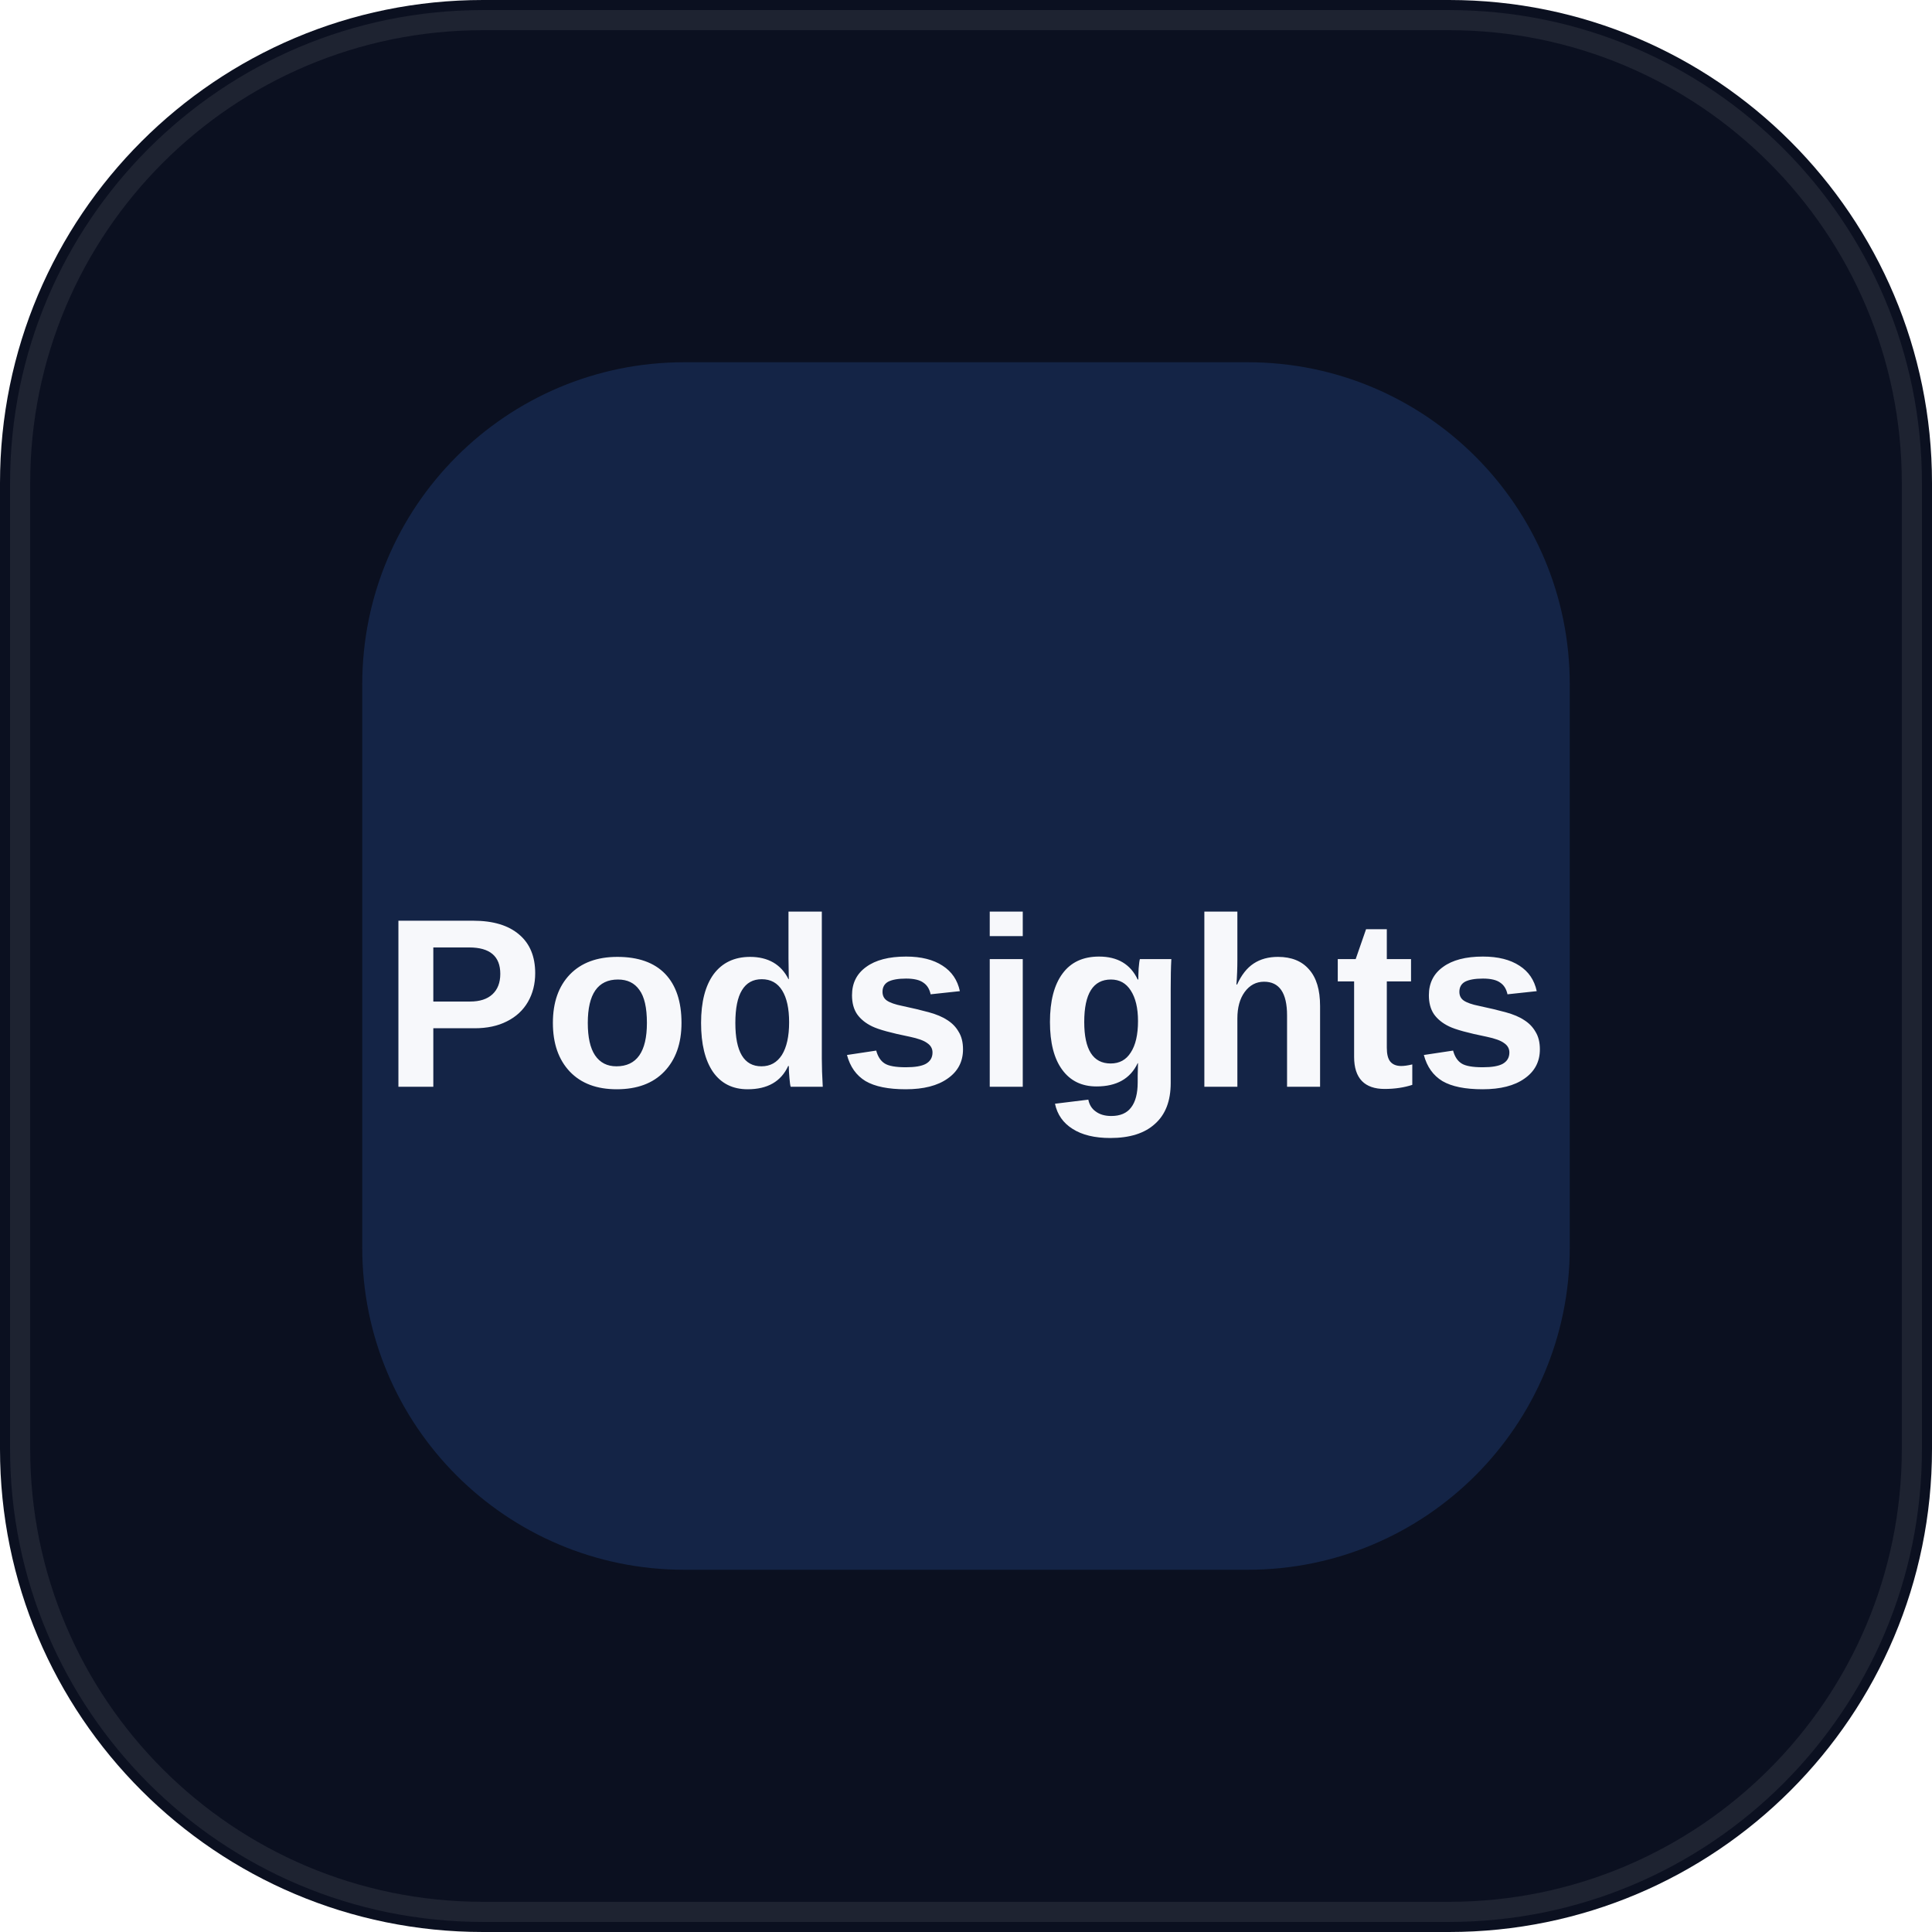
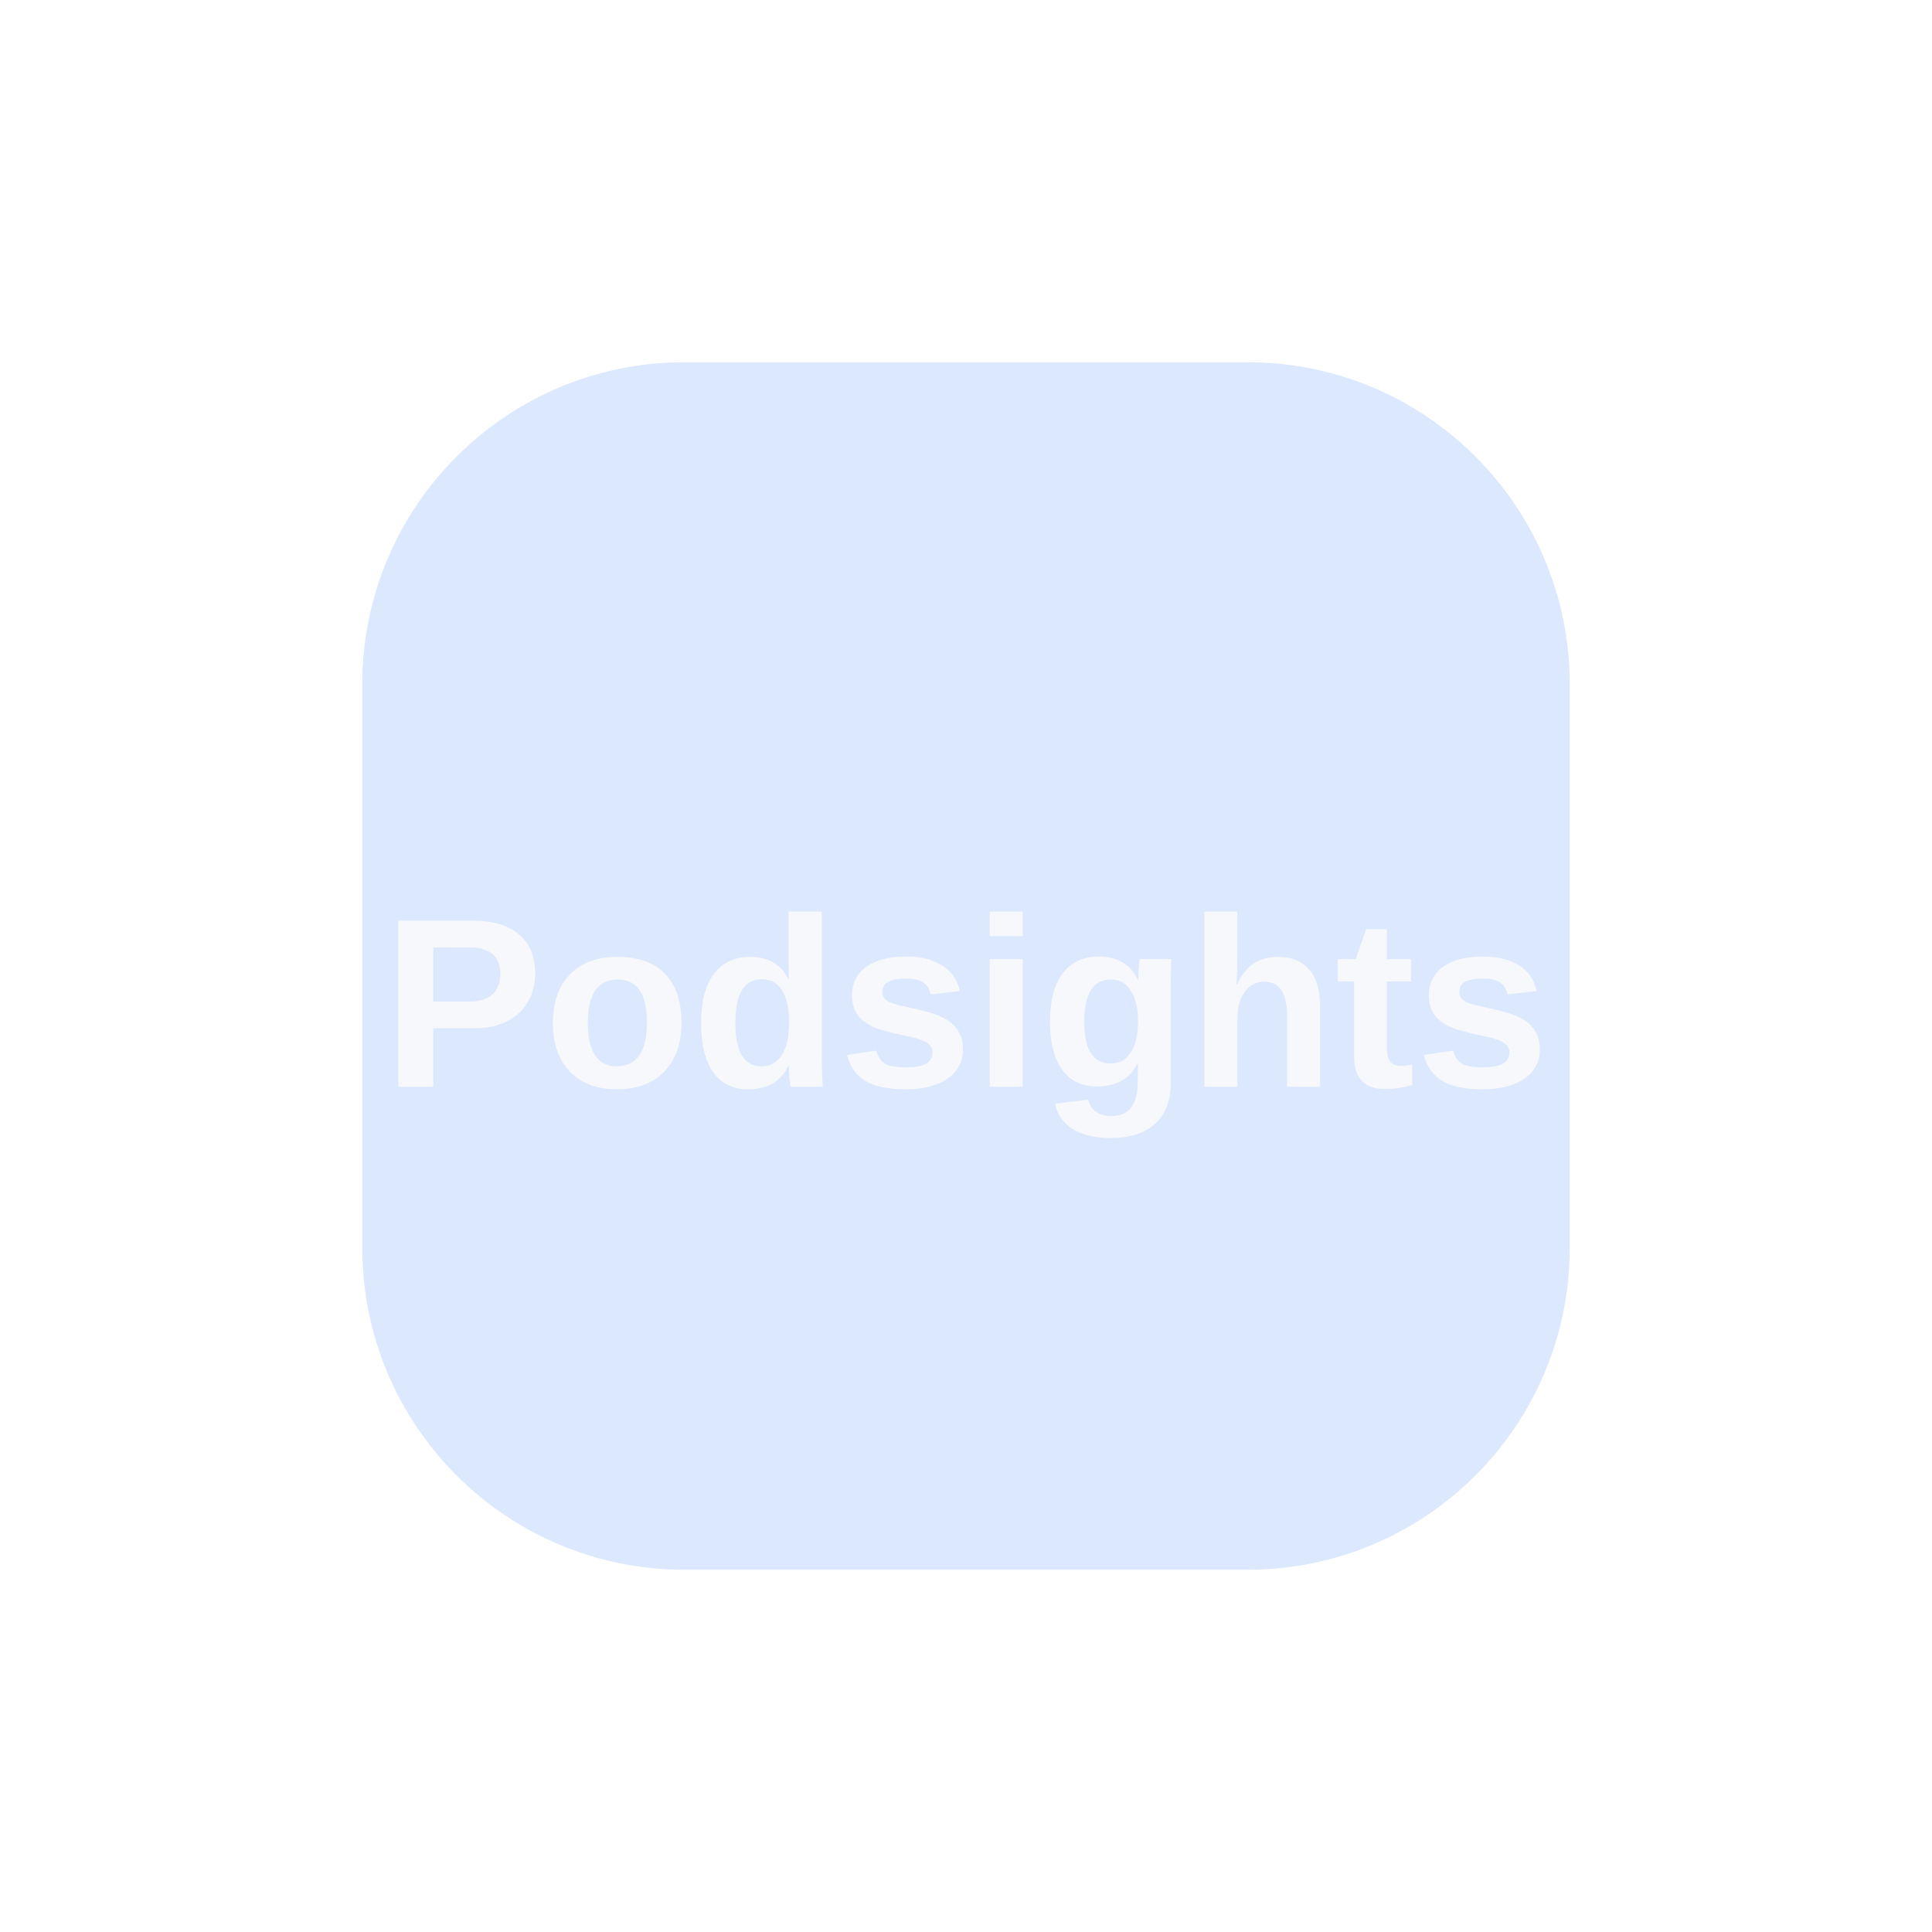
<svg xmlns="http://www.w3.org/2000/svg" width="96" height="96" viewBox="0 0 96 96">
-   <rect width="96" height="96" rx="24" fill="#0B1020" />
-   <rect x="1" y="1" width="94" height="94" rx="23" fill="none" stroke="rgba(255,255,255,0.08)" />
  <g transform="translate(48 48)">
    <rect x="-30" y="-30" width="60" height="60" rx="16" fill="#3B82F6" opacity="0.18" />
    <text x="0" y="6" text-anchor="middle" fill="#F7F8FB" font-family="Segoe UI, Arial, sans-serif" font-size="12" font-weight="700">Podsights</text>
  </g>
</svg>
